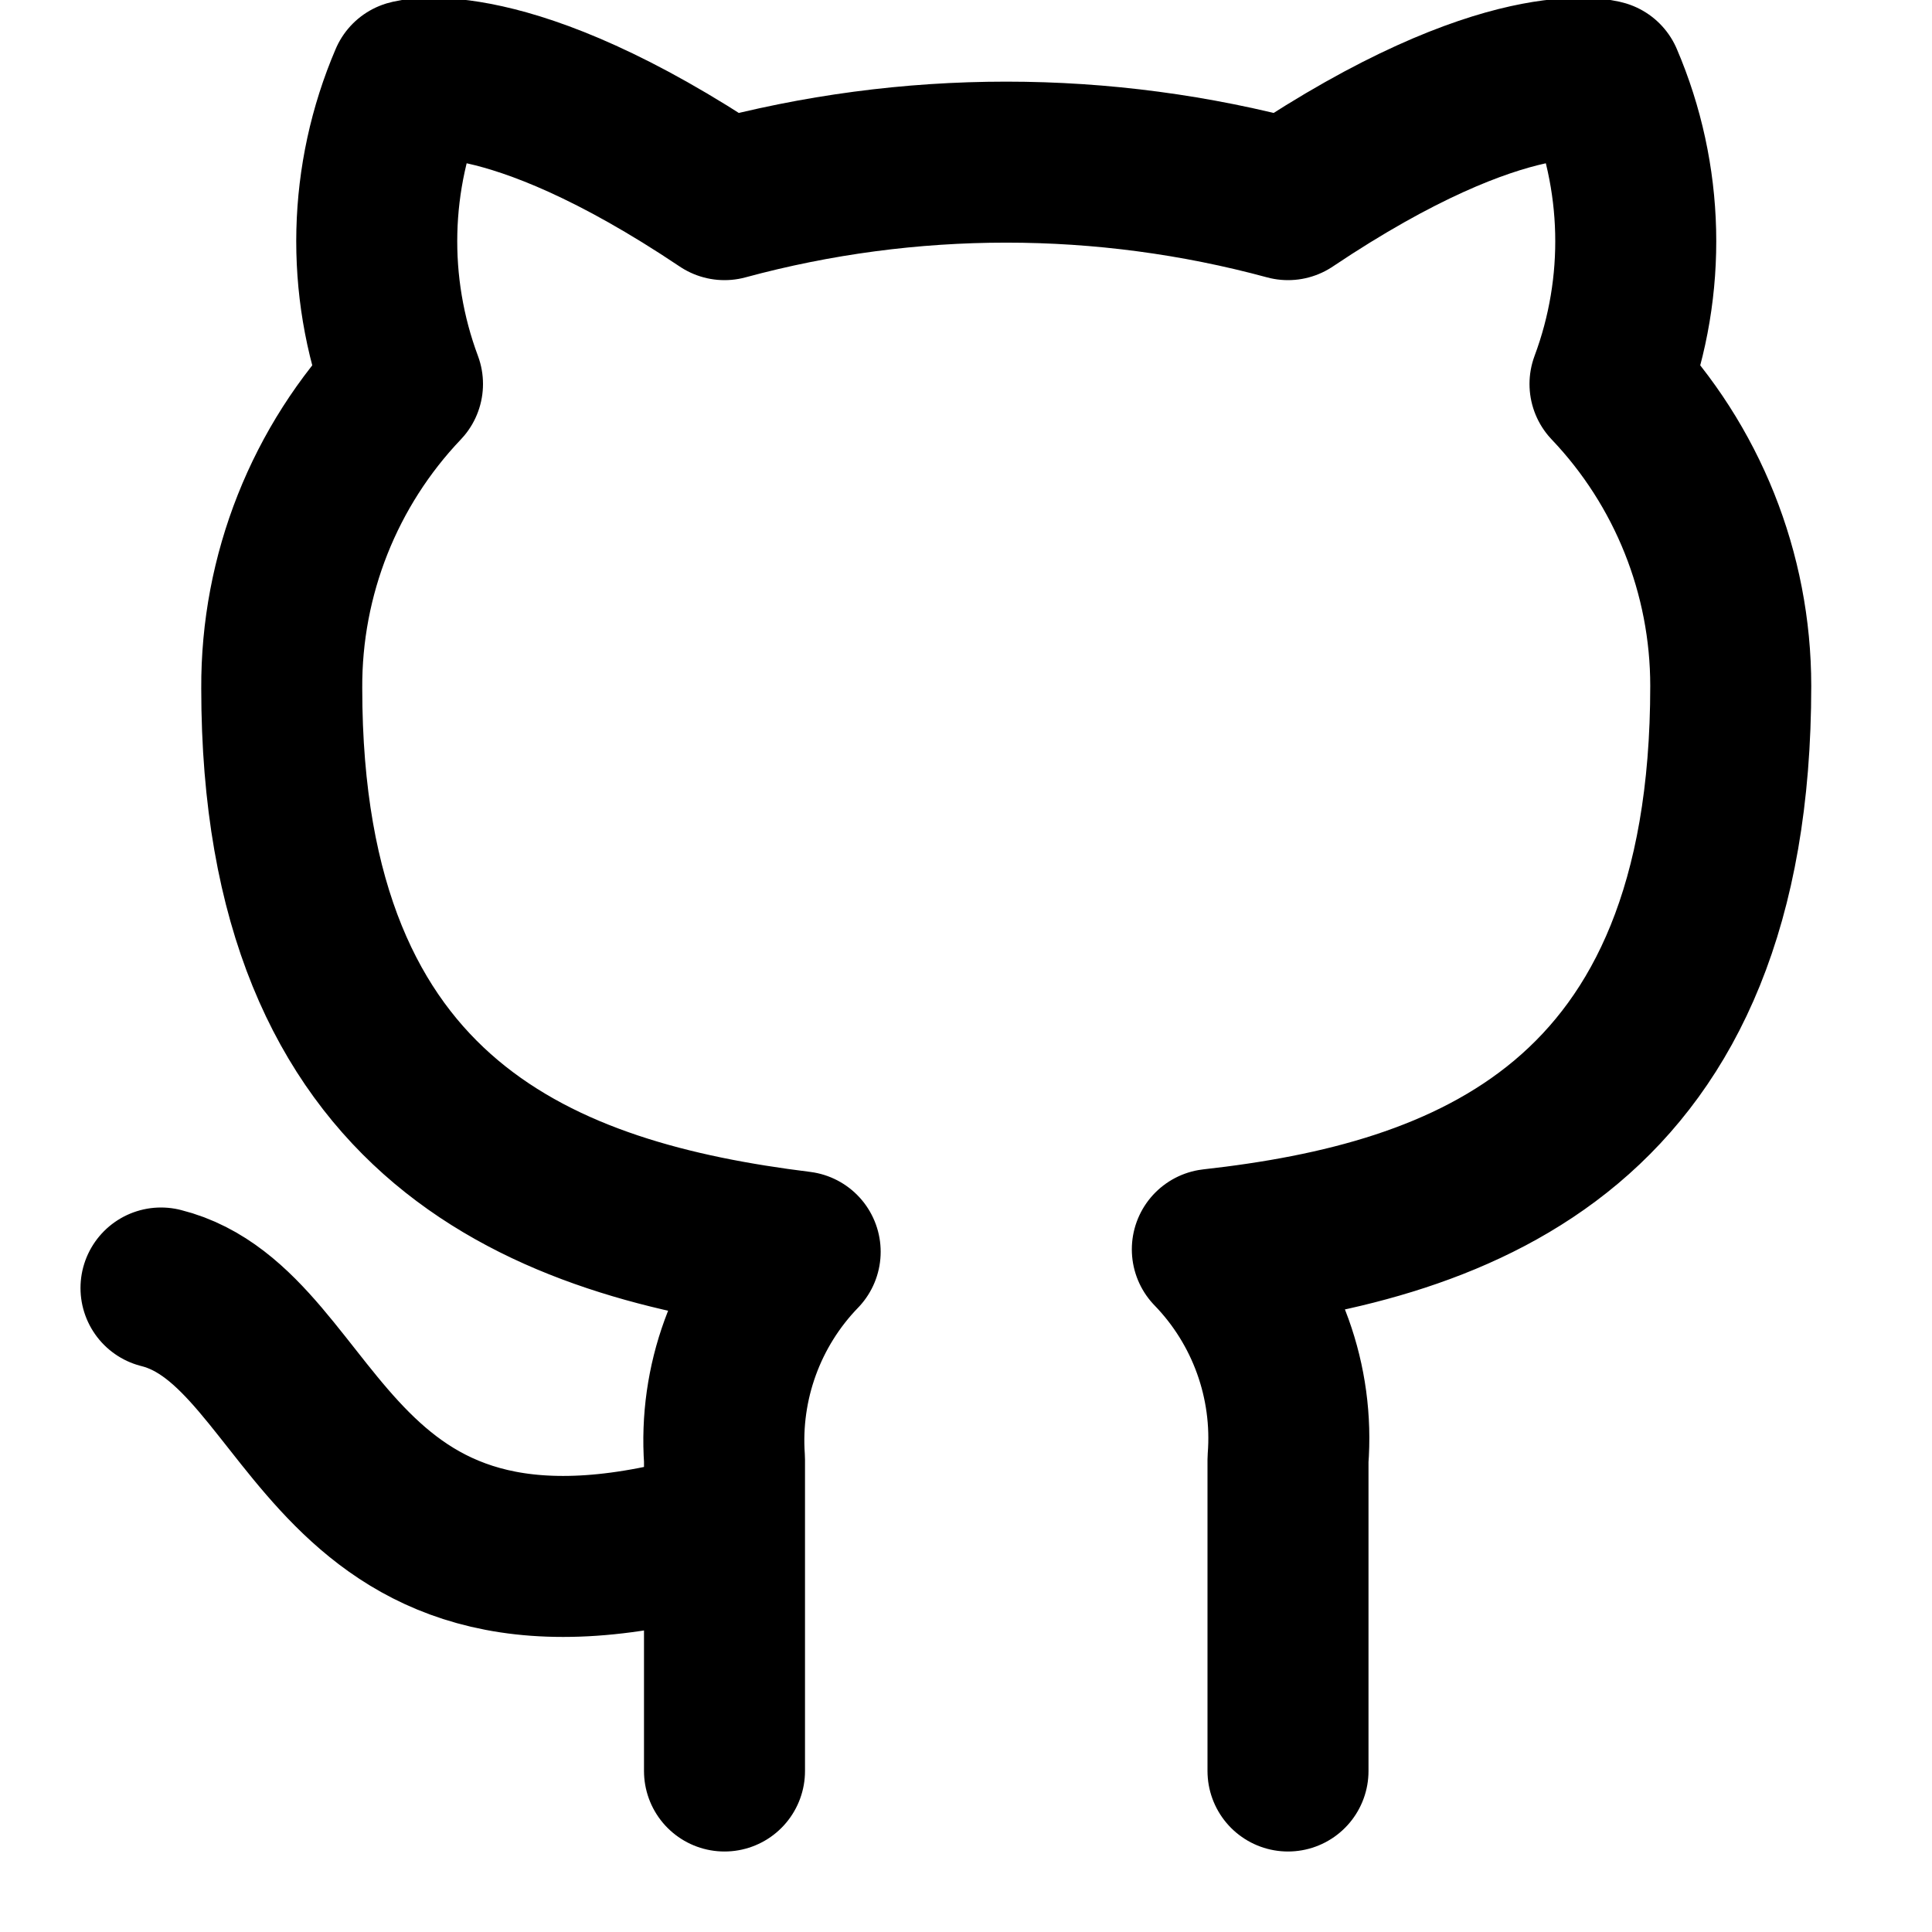
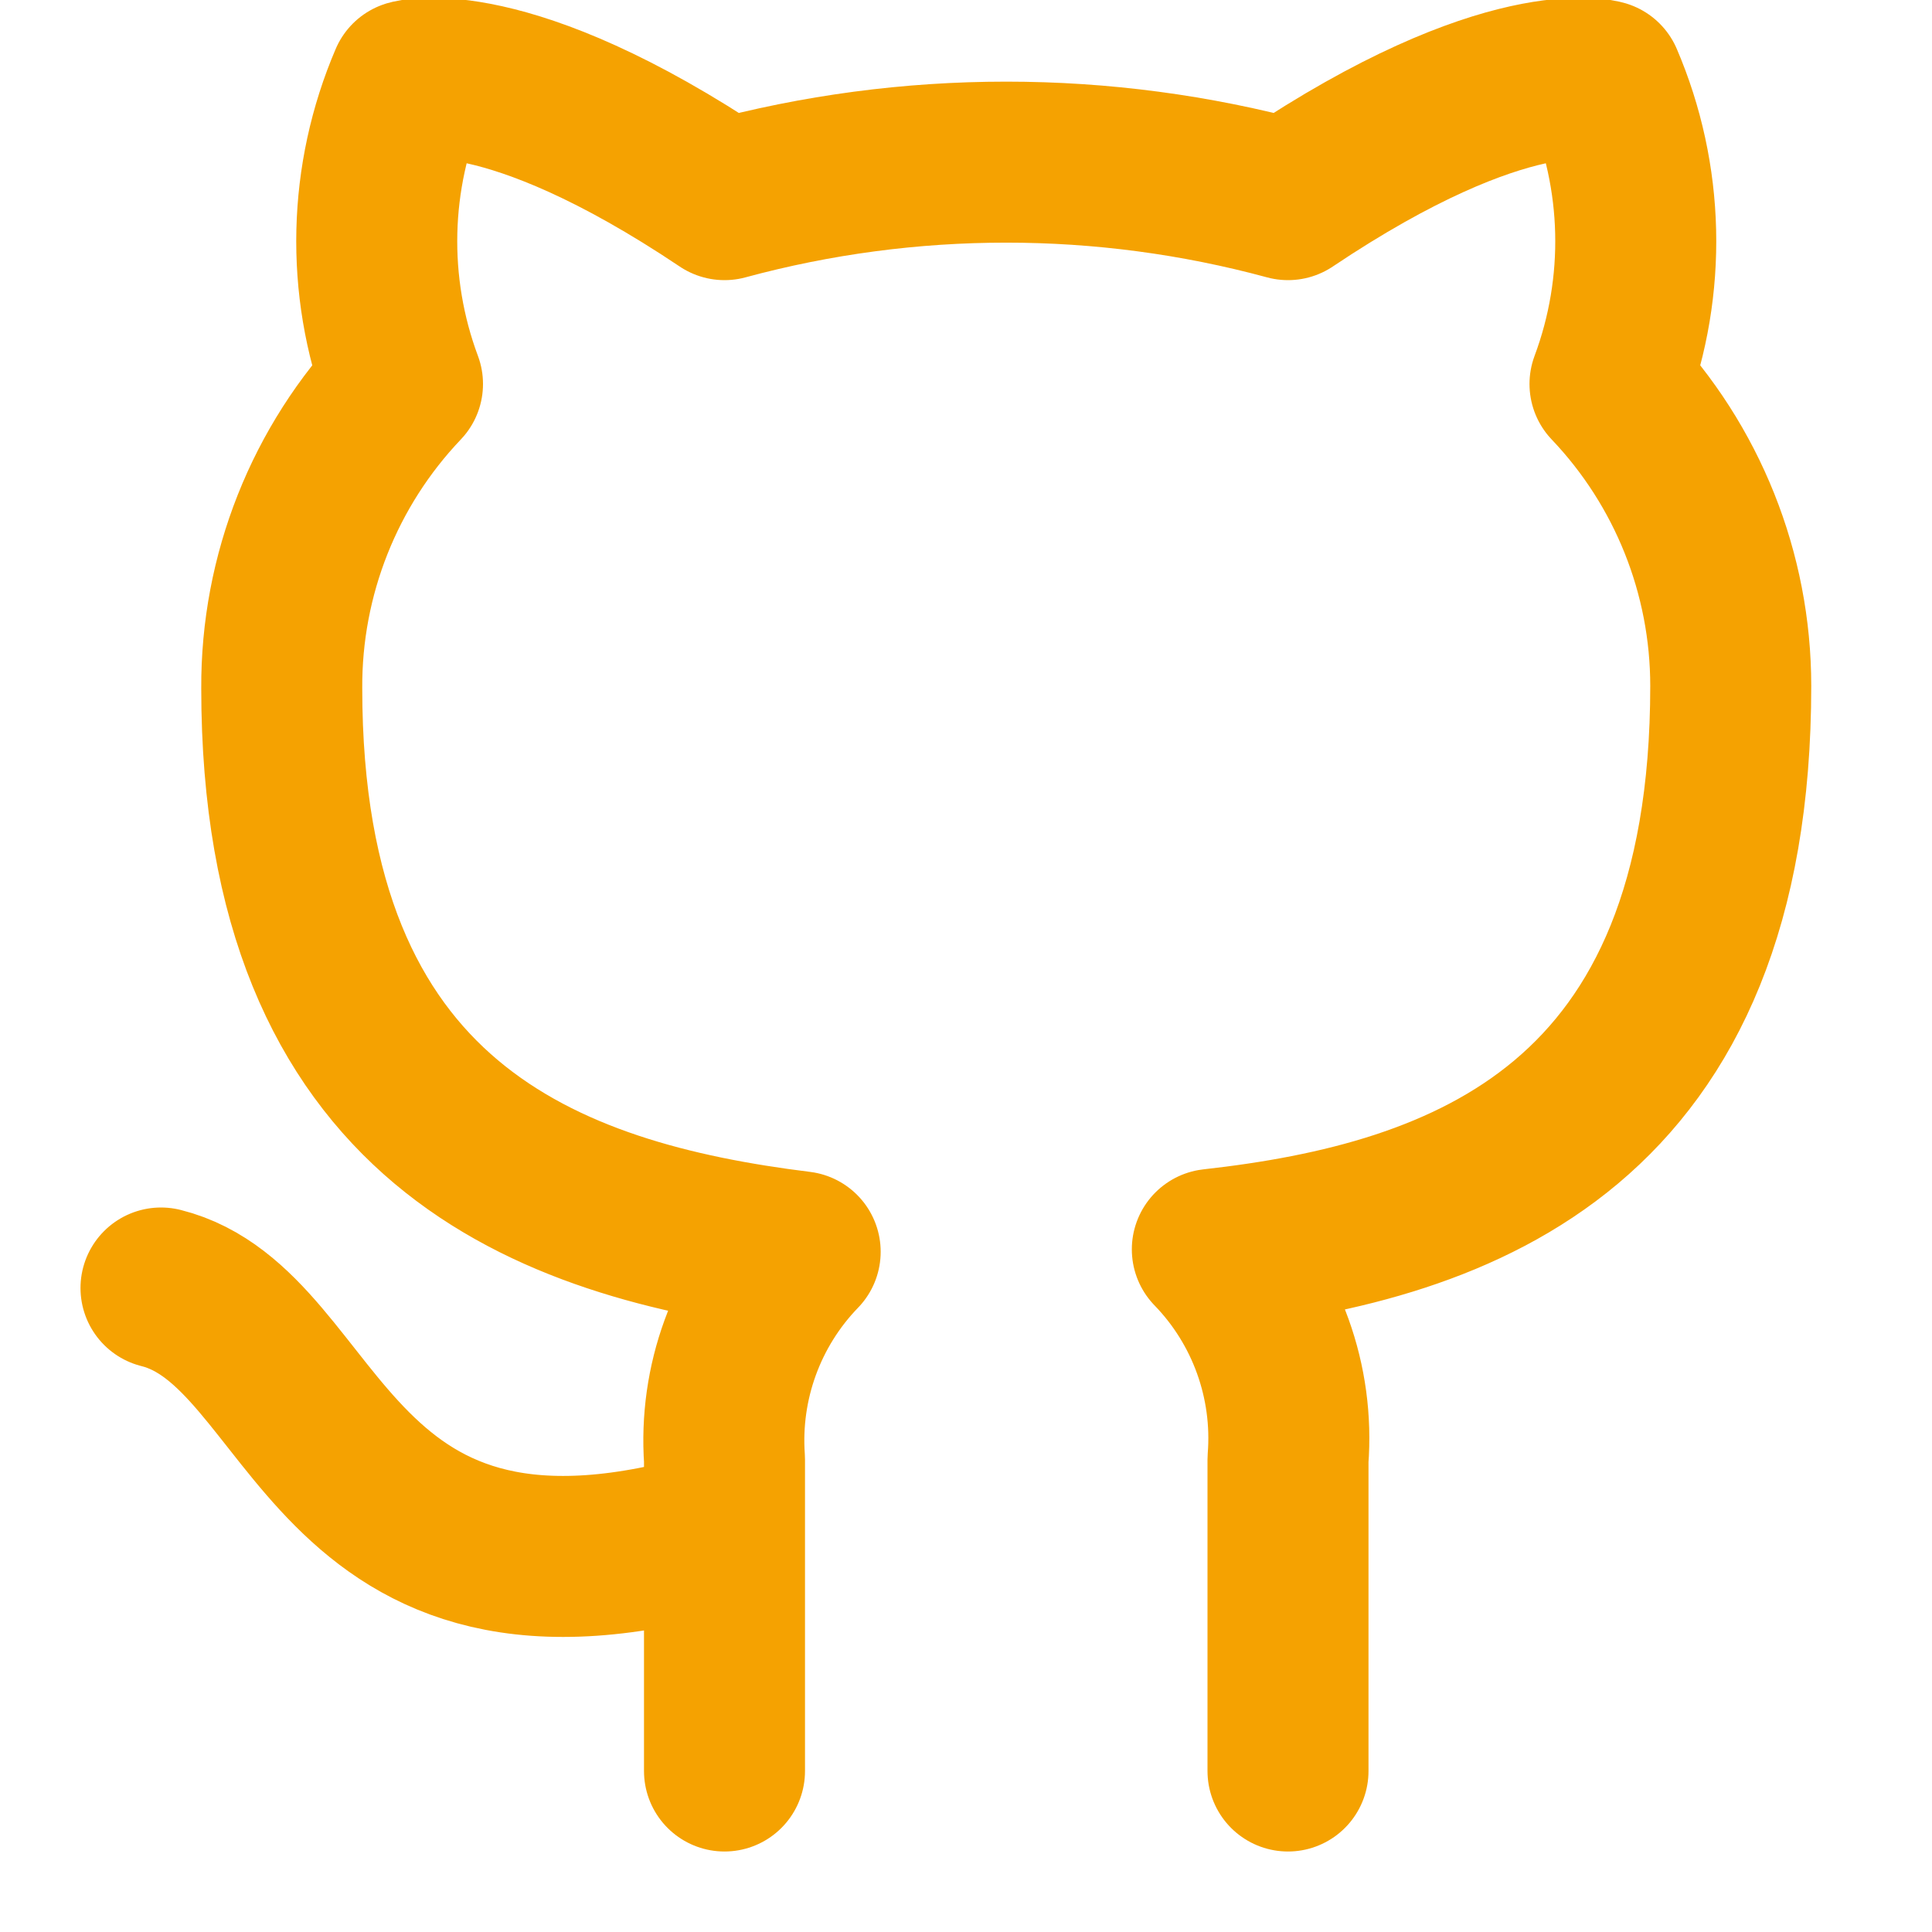
- <svg xmlns="http://www.w3.org/2000/svg" width="24" height="24" viewBox="0 0 24 24" fill="none" stroke="currentColor" stroke-width="2" stroke-linecap="round" stroke-linejoin="round" class="feather feather-github">
+ <svg xmlns="http://www.w3.org/2000/svg" width="24" height="24" viewBox="0 0 24 24" fill="none" stroke="#F5A201" stroke-width="2" stroke-linecap="round" stroke-linejoin="round" class="feather feather-github">
  <path d="M9 19c-5 1.5-5-2.5-7-3m14 6v-3.87a3.37 3.37 0 0 0-.94-2.61c3.14-.35 6.44-1.54 6.44-7A5.44 5.44 0 0 0 20 4.77 5.07 5.07 0 0 0 19.91 1S18.73.65 16 2.48a13.38 13.38 0 0 0-7 0C6.27.65 5.09 1 5.09 1A5.07 5.07 0 0 0 5 4.77a5.44 5.44 0 0 0-1.5 3.78c0 5.42 3.3 6.61 6.44 7A3.37 3.37 0 0 0 9 18.13V22" />
</svg>
